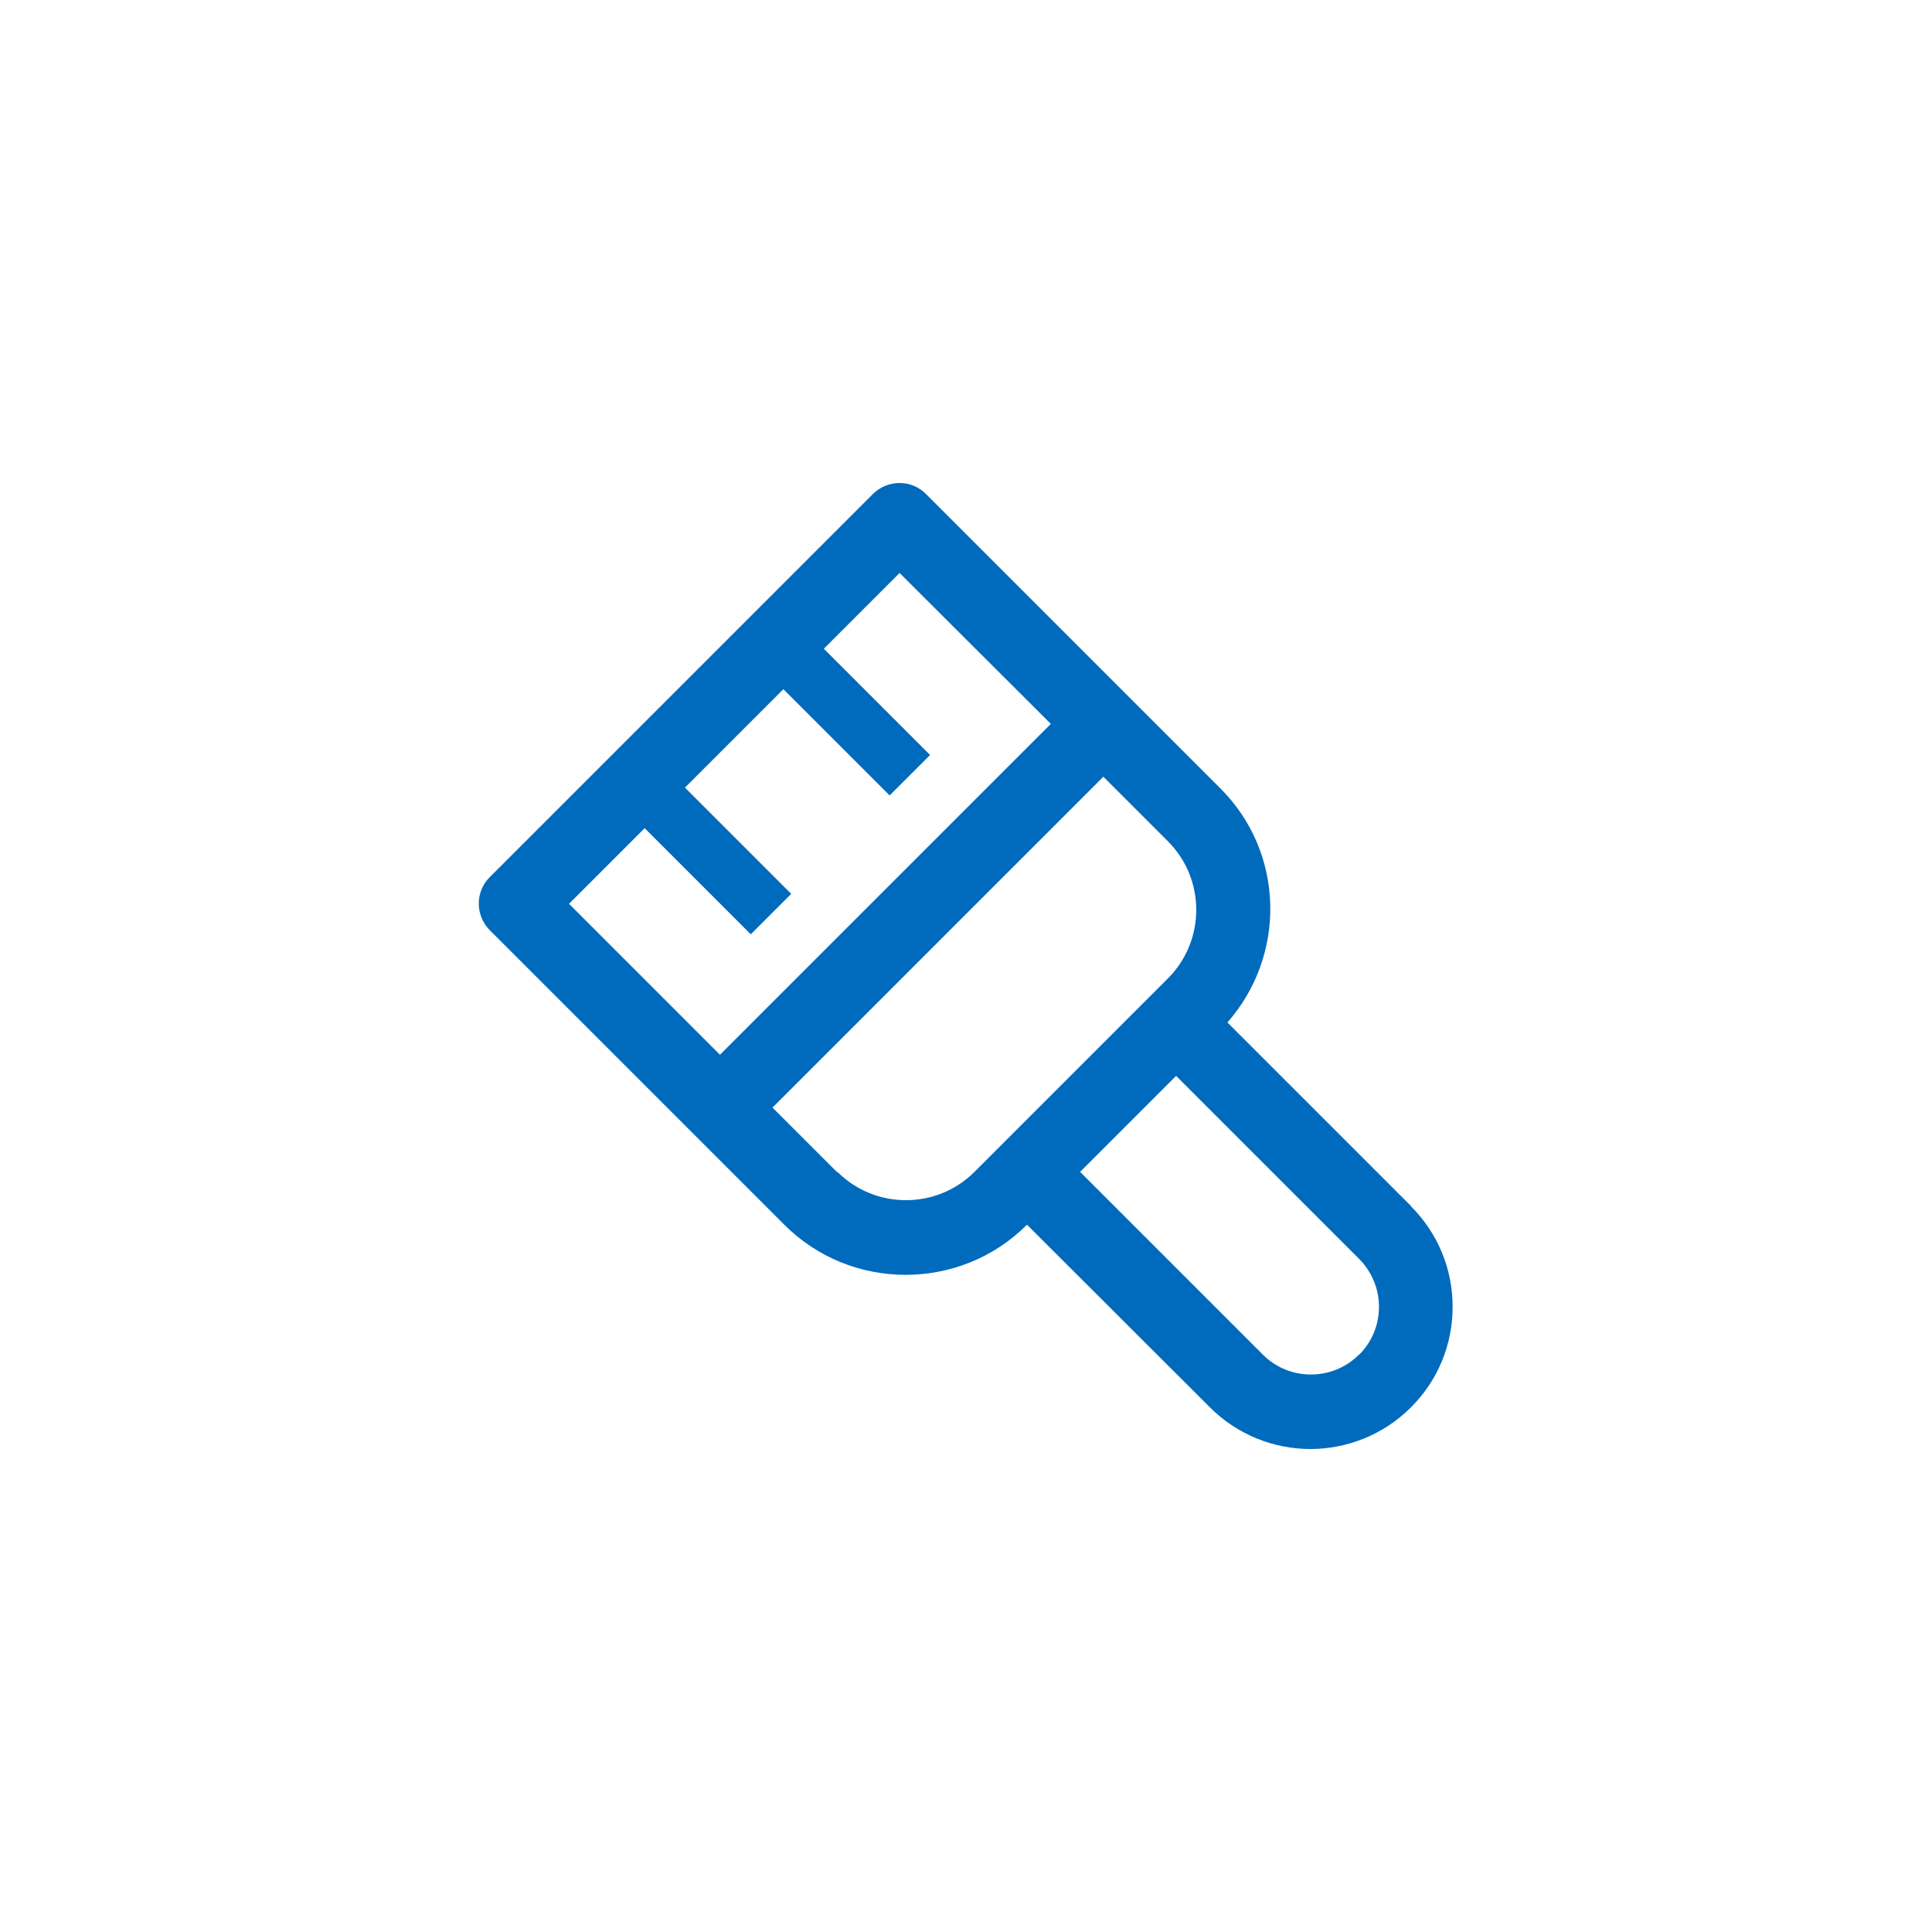
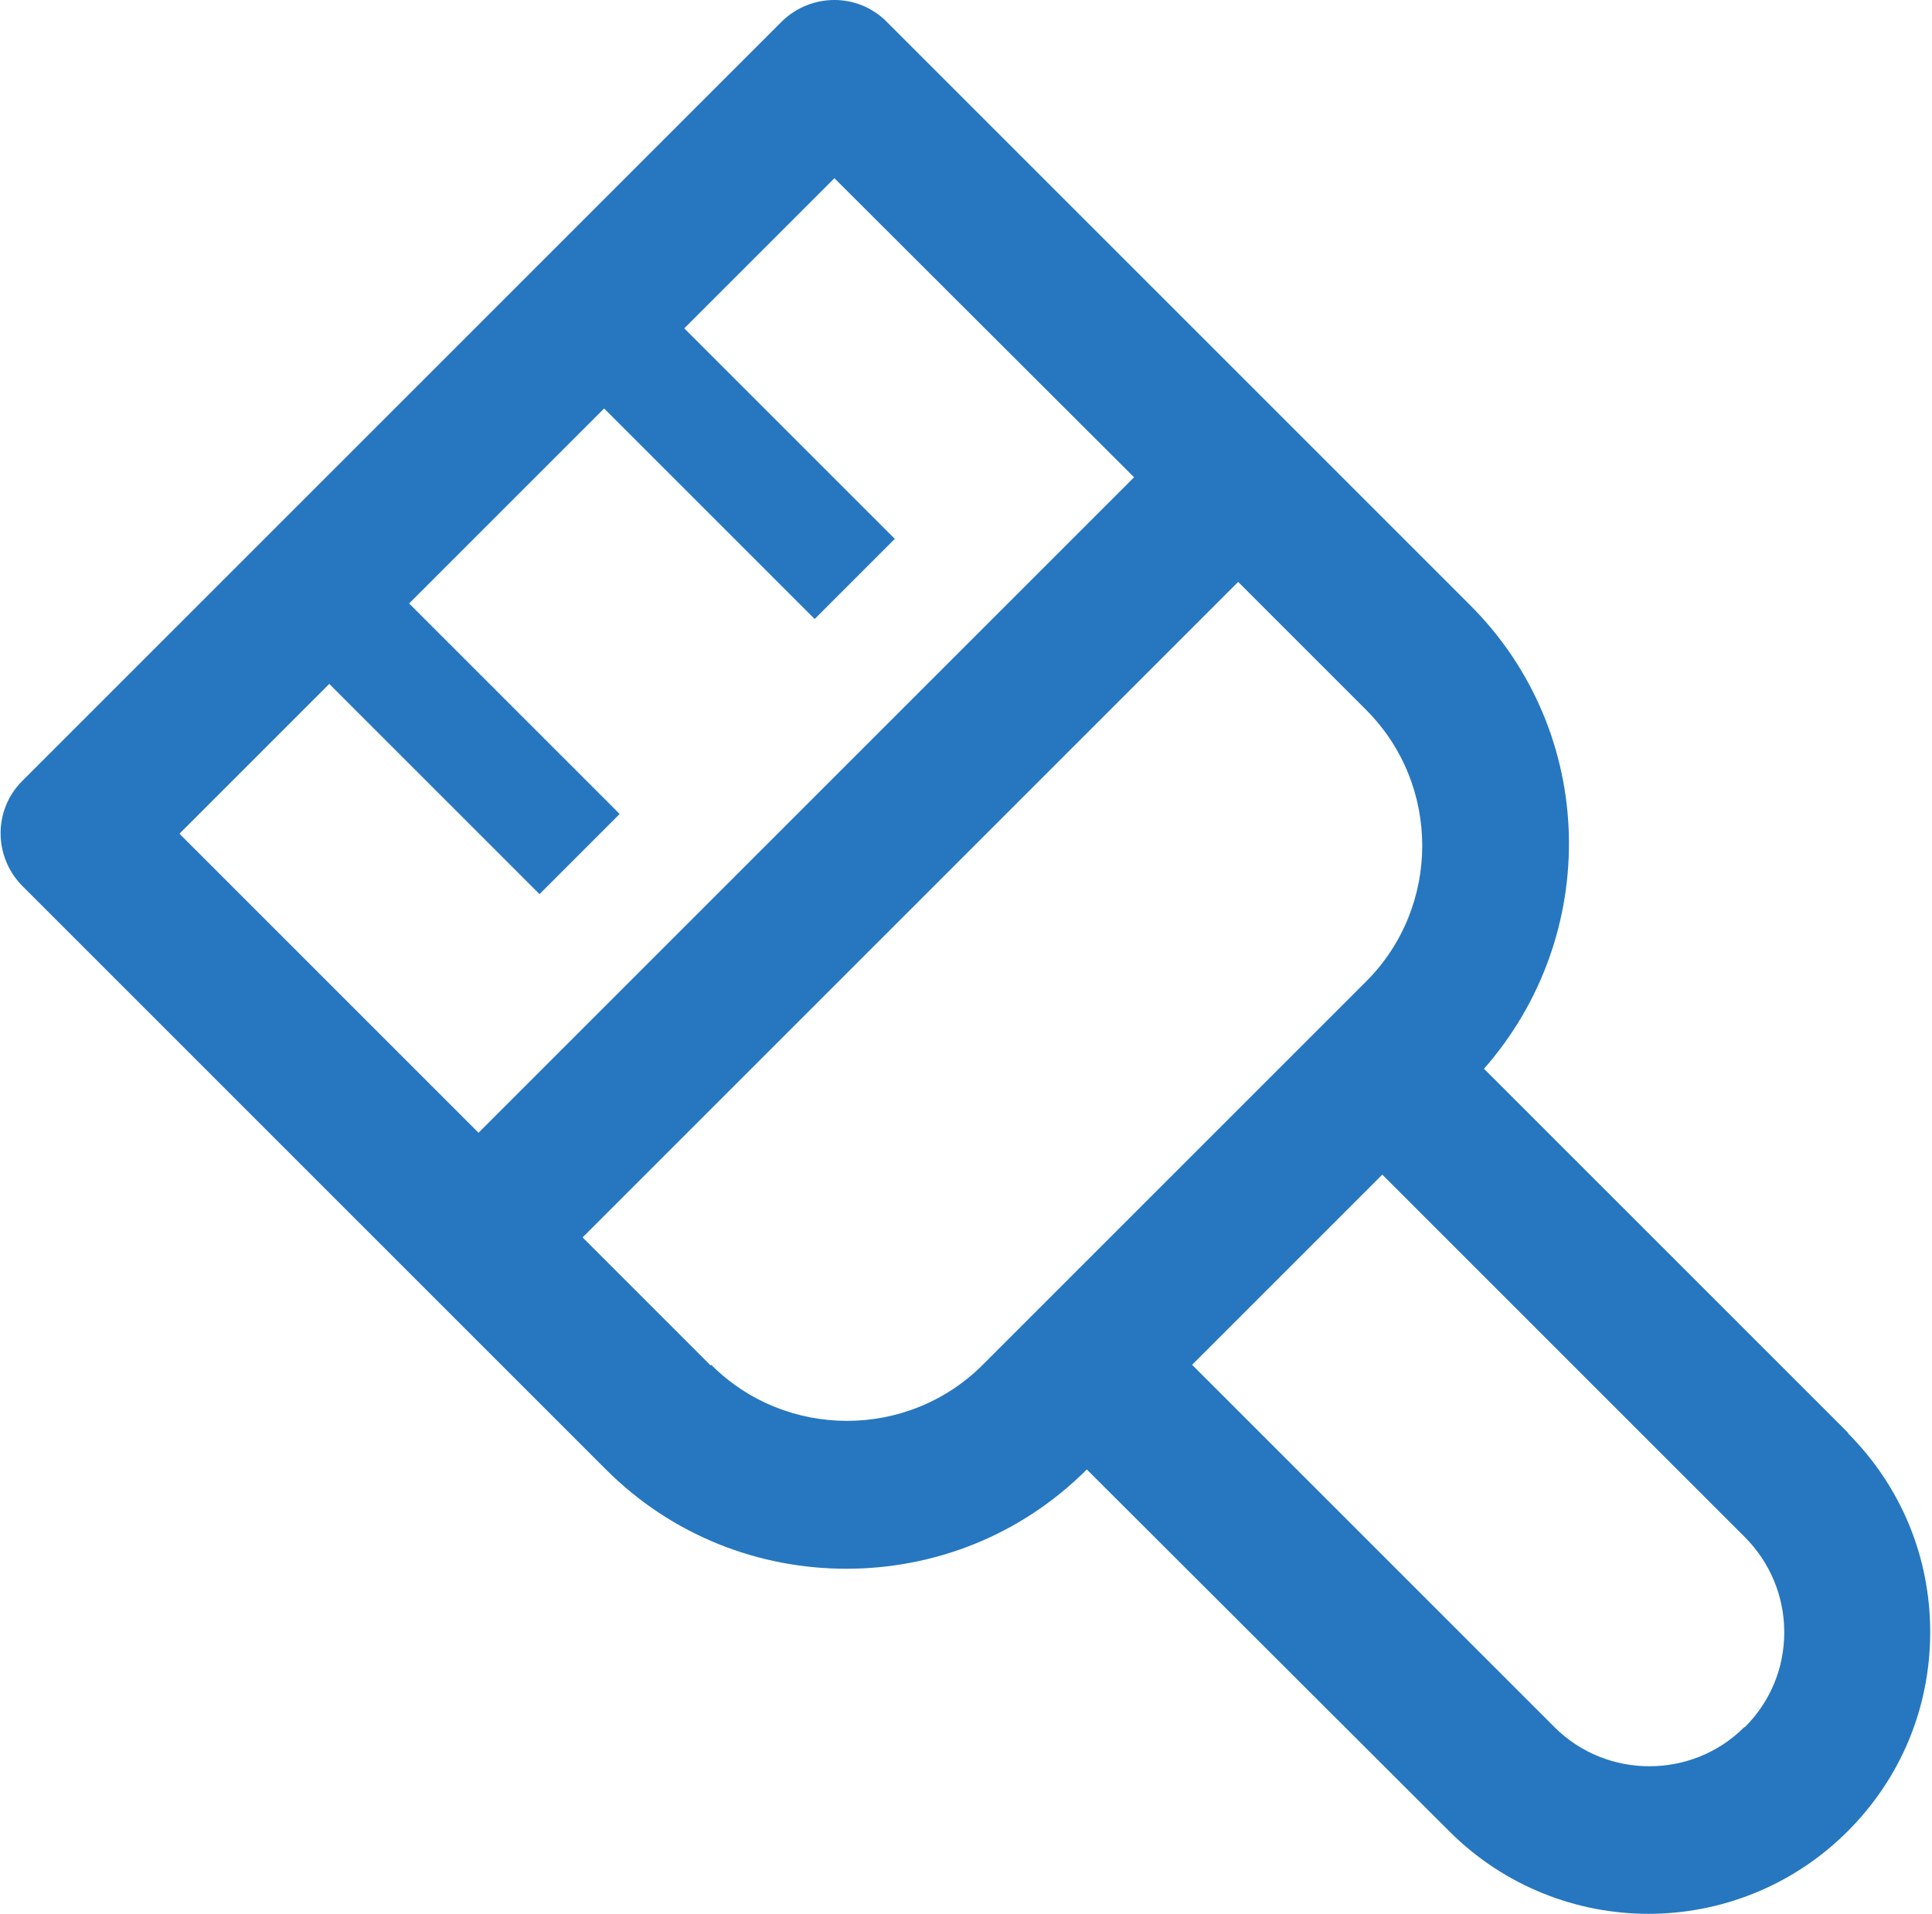
- <svg xmlns="http://www.w3.org/2000/svg" width="64" height="64" xml:space="preserve" overflow="hidden">
-   <g transform="translate(-608 -328)">
-     <path d="M654.75 367.96 648.66 361.87C650.62 359.64 650.56 356.25 648.43 354.12L645.42 351.11 638.67 344.36C638.19 343.88 637.41 343.88 636.92 344.36L624.22 357.06C623.74 357.54 623.74 358.32 624.22 358.81L630.97 365.56 633.98 368.57C635.09 369.68 636.54 370.23 638 370.23 639.46 370.23 640.91 369.68 642.02 368.57L642.02 368.57C642.02 368.57 648.08 374.62 648.08 374.62 649 375.54 650.21 376 651.41 376 652.61 376 653.82 375.54 654.74 374.62 655.63 373.73 656.12 372.55 656.12 371.29 656.12 370.03 655.63 368.85 654.74 367.96ZM629.35 355.43 632.87 358.95 634.21 357.61 630.69 354.09 633.95 350.83 637.47 354.35 638.81 353.01 635.29 349.49 637.8 346.98 642.81 351.98 631.85 362.94 626.85 357.94 629.36 355.43ZM635.73 366.83 633.59 364.69 644.55 353.73 646.69 355.87C647.94 357.12 647.94 359.16 646.69 360.41L646.08 361.02C646.08 361.02 646.08 361.02 646.08 361.02L641.16 365.94C641.16 365.94 641.16 365.94 641.16 365.94L640.28 366.82C639.03 368.07 636.99 368.07 635.74 366.82ZM653.01 372.88 653.01 372.88C652.14 373.75 650.71 373.75 649.84 372.88L643.78 366.82 646.96 363.64 653.02 369.7C653.44 370.12 653.68 370.69 653.68 371.29 653.68 371.89 653.45 372.45 653.02 372.88Z" fill="#006BBD" />
-   </g>
+ <svg xmlns="http://www.w3.org/2000/svg" id="Layer_1" data-name="Layer 1" viewBox="15.85 16 32.3 32">
+   <defs>
+     <style>
+       .cls-1 {
+         fill: #2677C0;
+         stroke-width: 0px;
+       }
+     </style>
+   </defs>
+   <path class="cls-1" d="M46.75,39.96l-6.09-6.09c1.96-2.23,1.9-5.62-.23-7.75l-3.01-3.01-6.75-6.75c-.48-.48-1.26-.48-1.75,0l-12.7,12.7c-.48.48-.48,1.26,0,1.75l6.75,6.75,3.01,3.01c1.11,1.11,2.56,1.66,4.02,1.66s2.91-.55,4.02-1.66h0s6.06,6.05,6.06,6.05c.92.92,2.13,1.38,3.33,1.38s2.41-.46,3.33-1.38c.89-.89,1.38-2.07,1.38-3.33s-.49-2.44-1.38-3.33ZM21.35,27.43l3.52,3.52,1.34-1.34-3.52-3.52,3.26-3.26,3.52,3.52,1.34-1.34-3.52-3.52,2.51-2.51,5.01,5-10.96,10.96-5-5,2.51-2.51ZM27.73,38.83l-2.14-2.14,10.96-10.96,2.14,2.14c1.25,1.25,1.25,3.29,0,4.54l-.61.61s0,0,0,0l-4.92,4.92s0,0,0,0l-.88.88c-1.25,1.25-3.29,1.25-4.54,0ZM45.01,44.88h0c-.87.87-2.3.87-3.17,0l-6.06-6.06,3.18-3.18,6.06,6.06c.42.42.66.99.66,1.59s-.23,1.16-.66,1.59Z" />
</svg>
